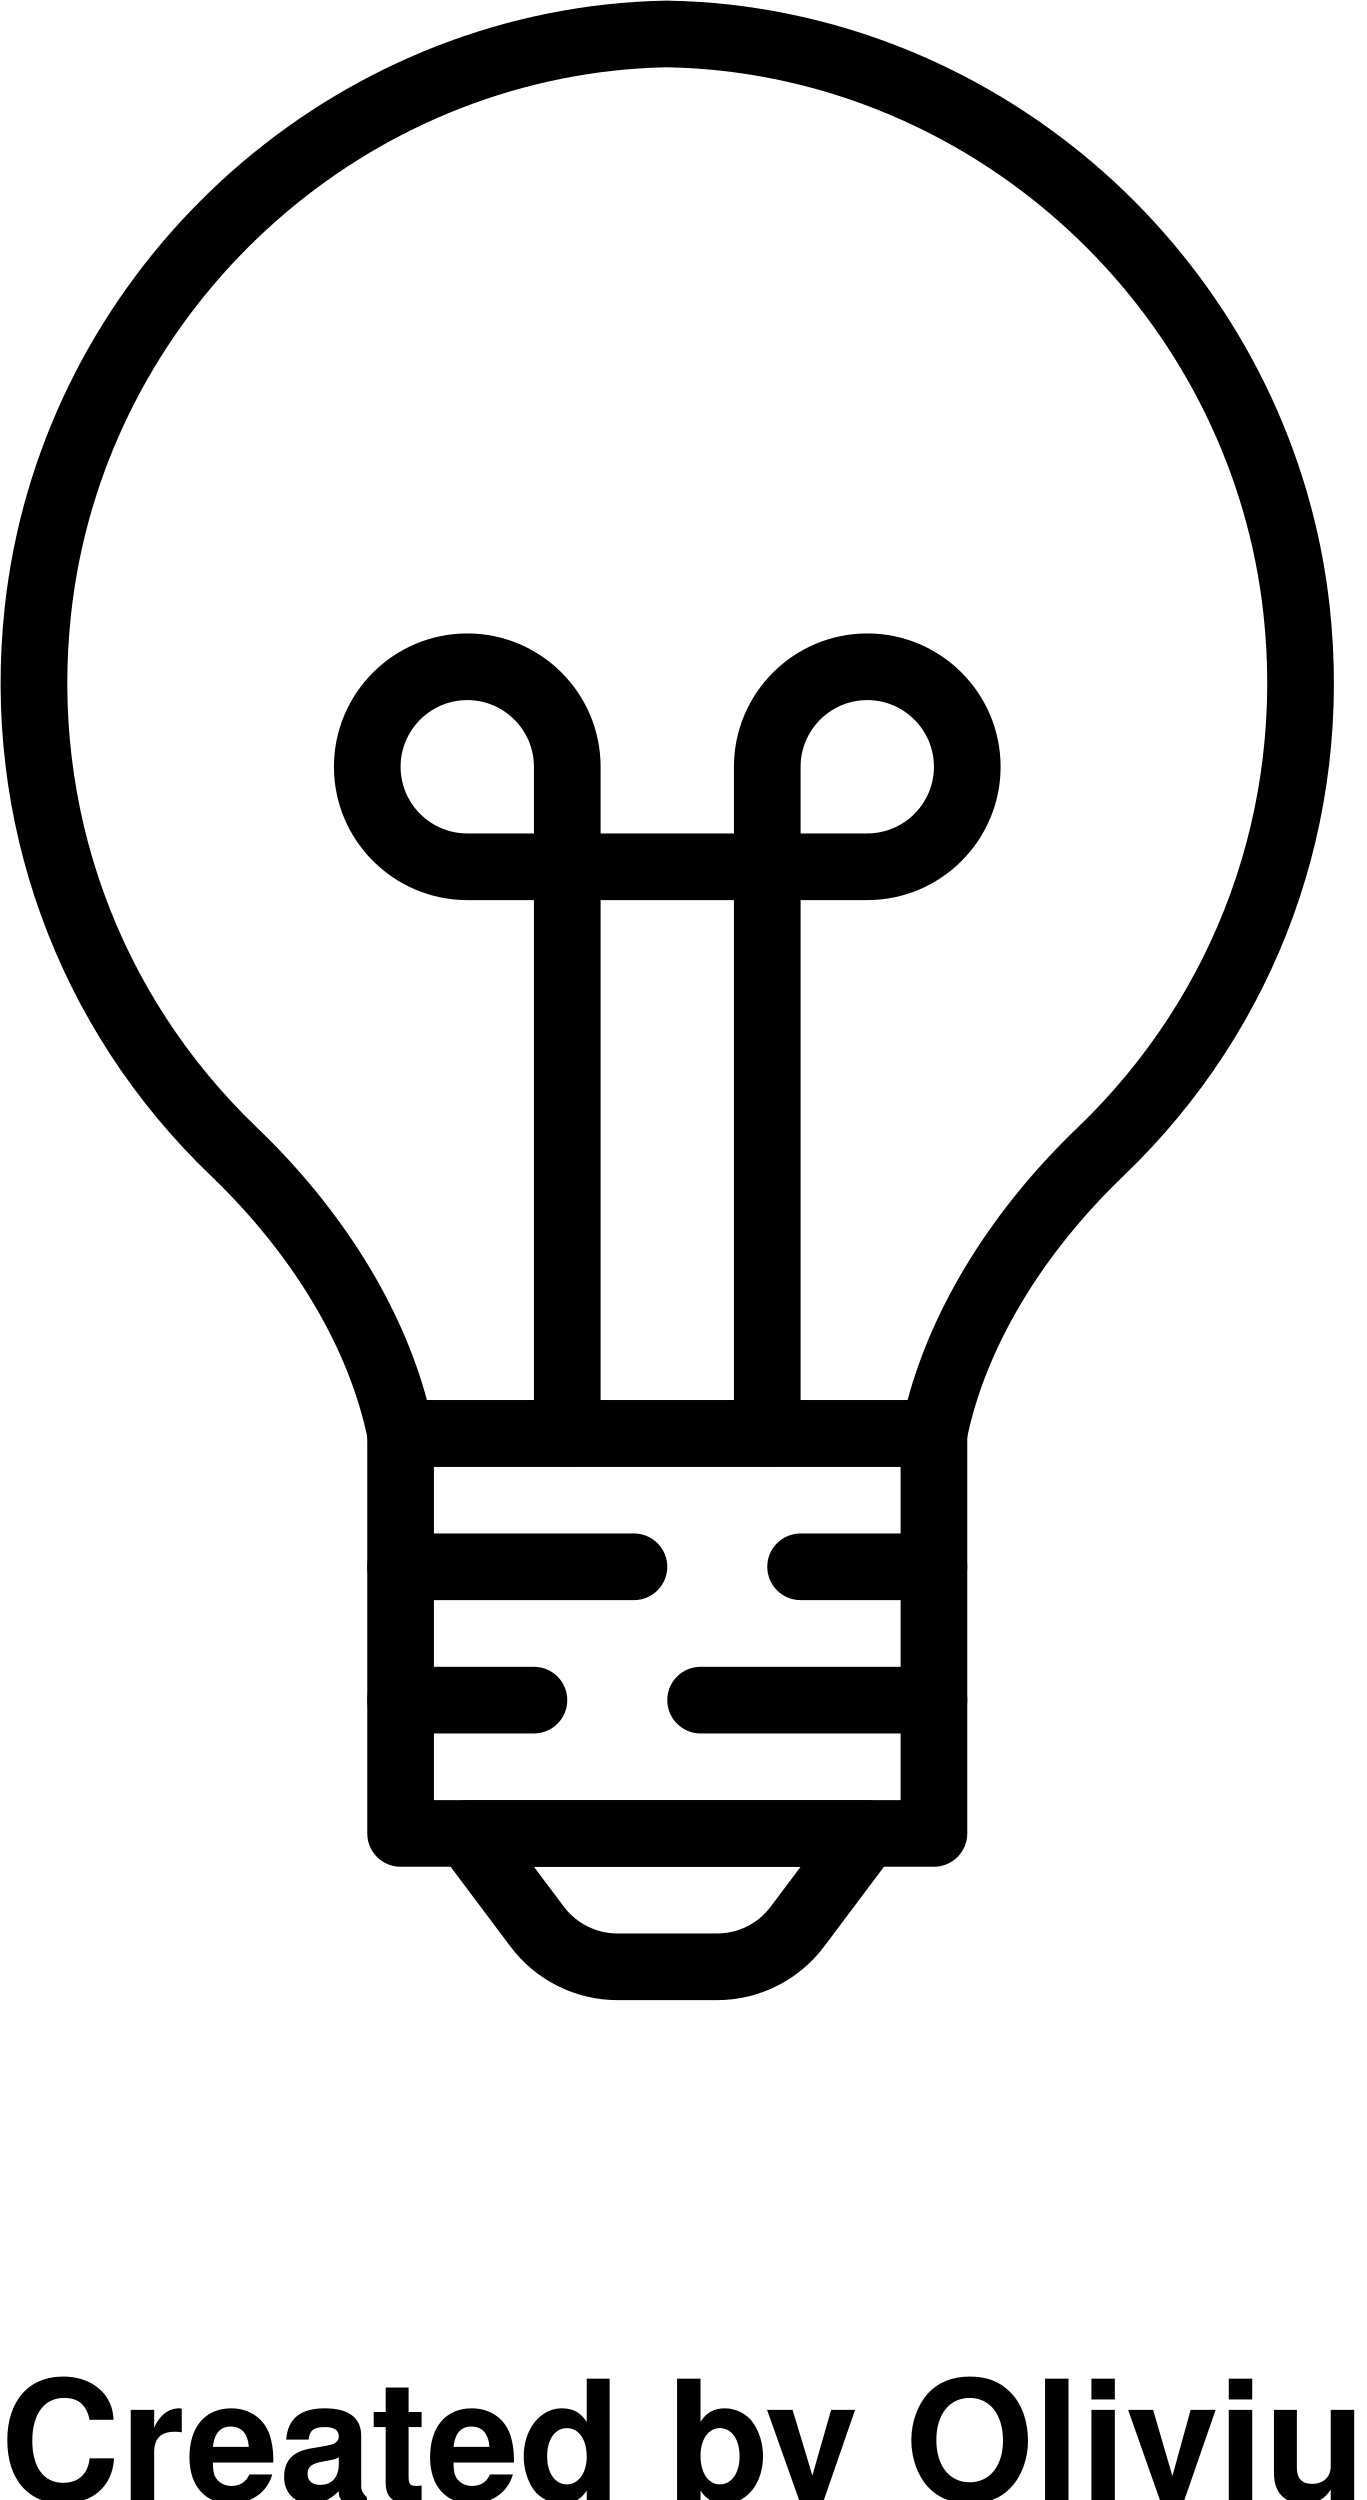
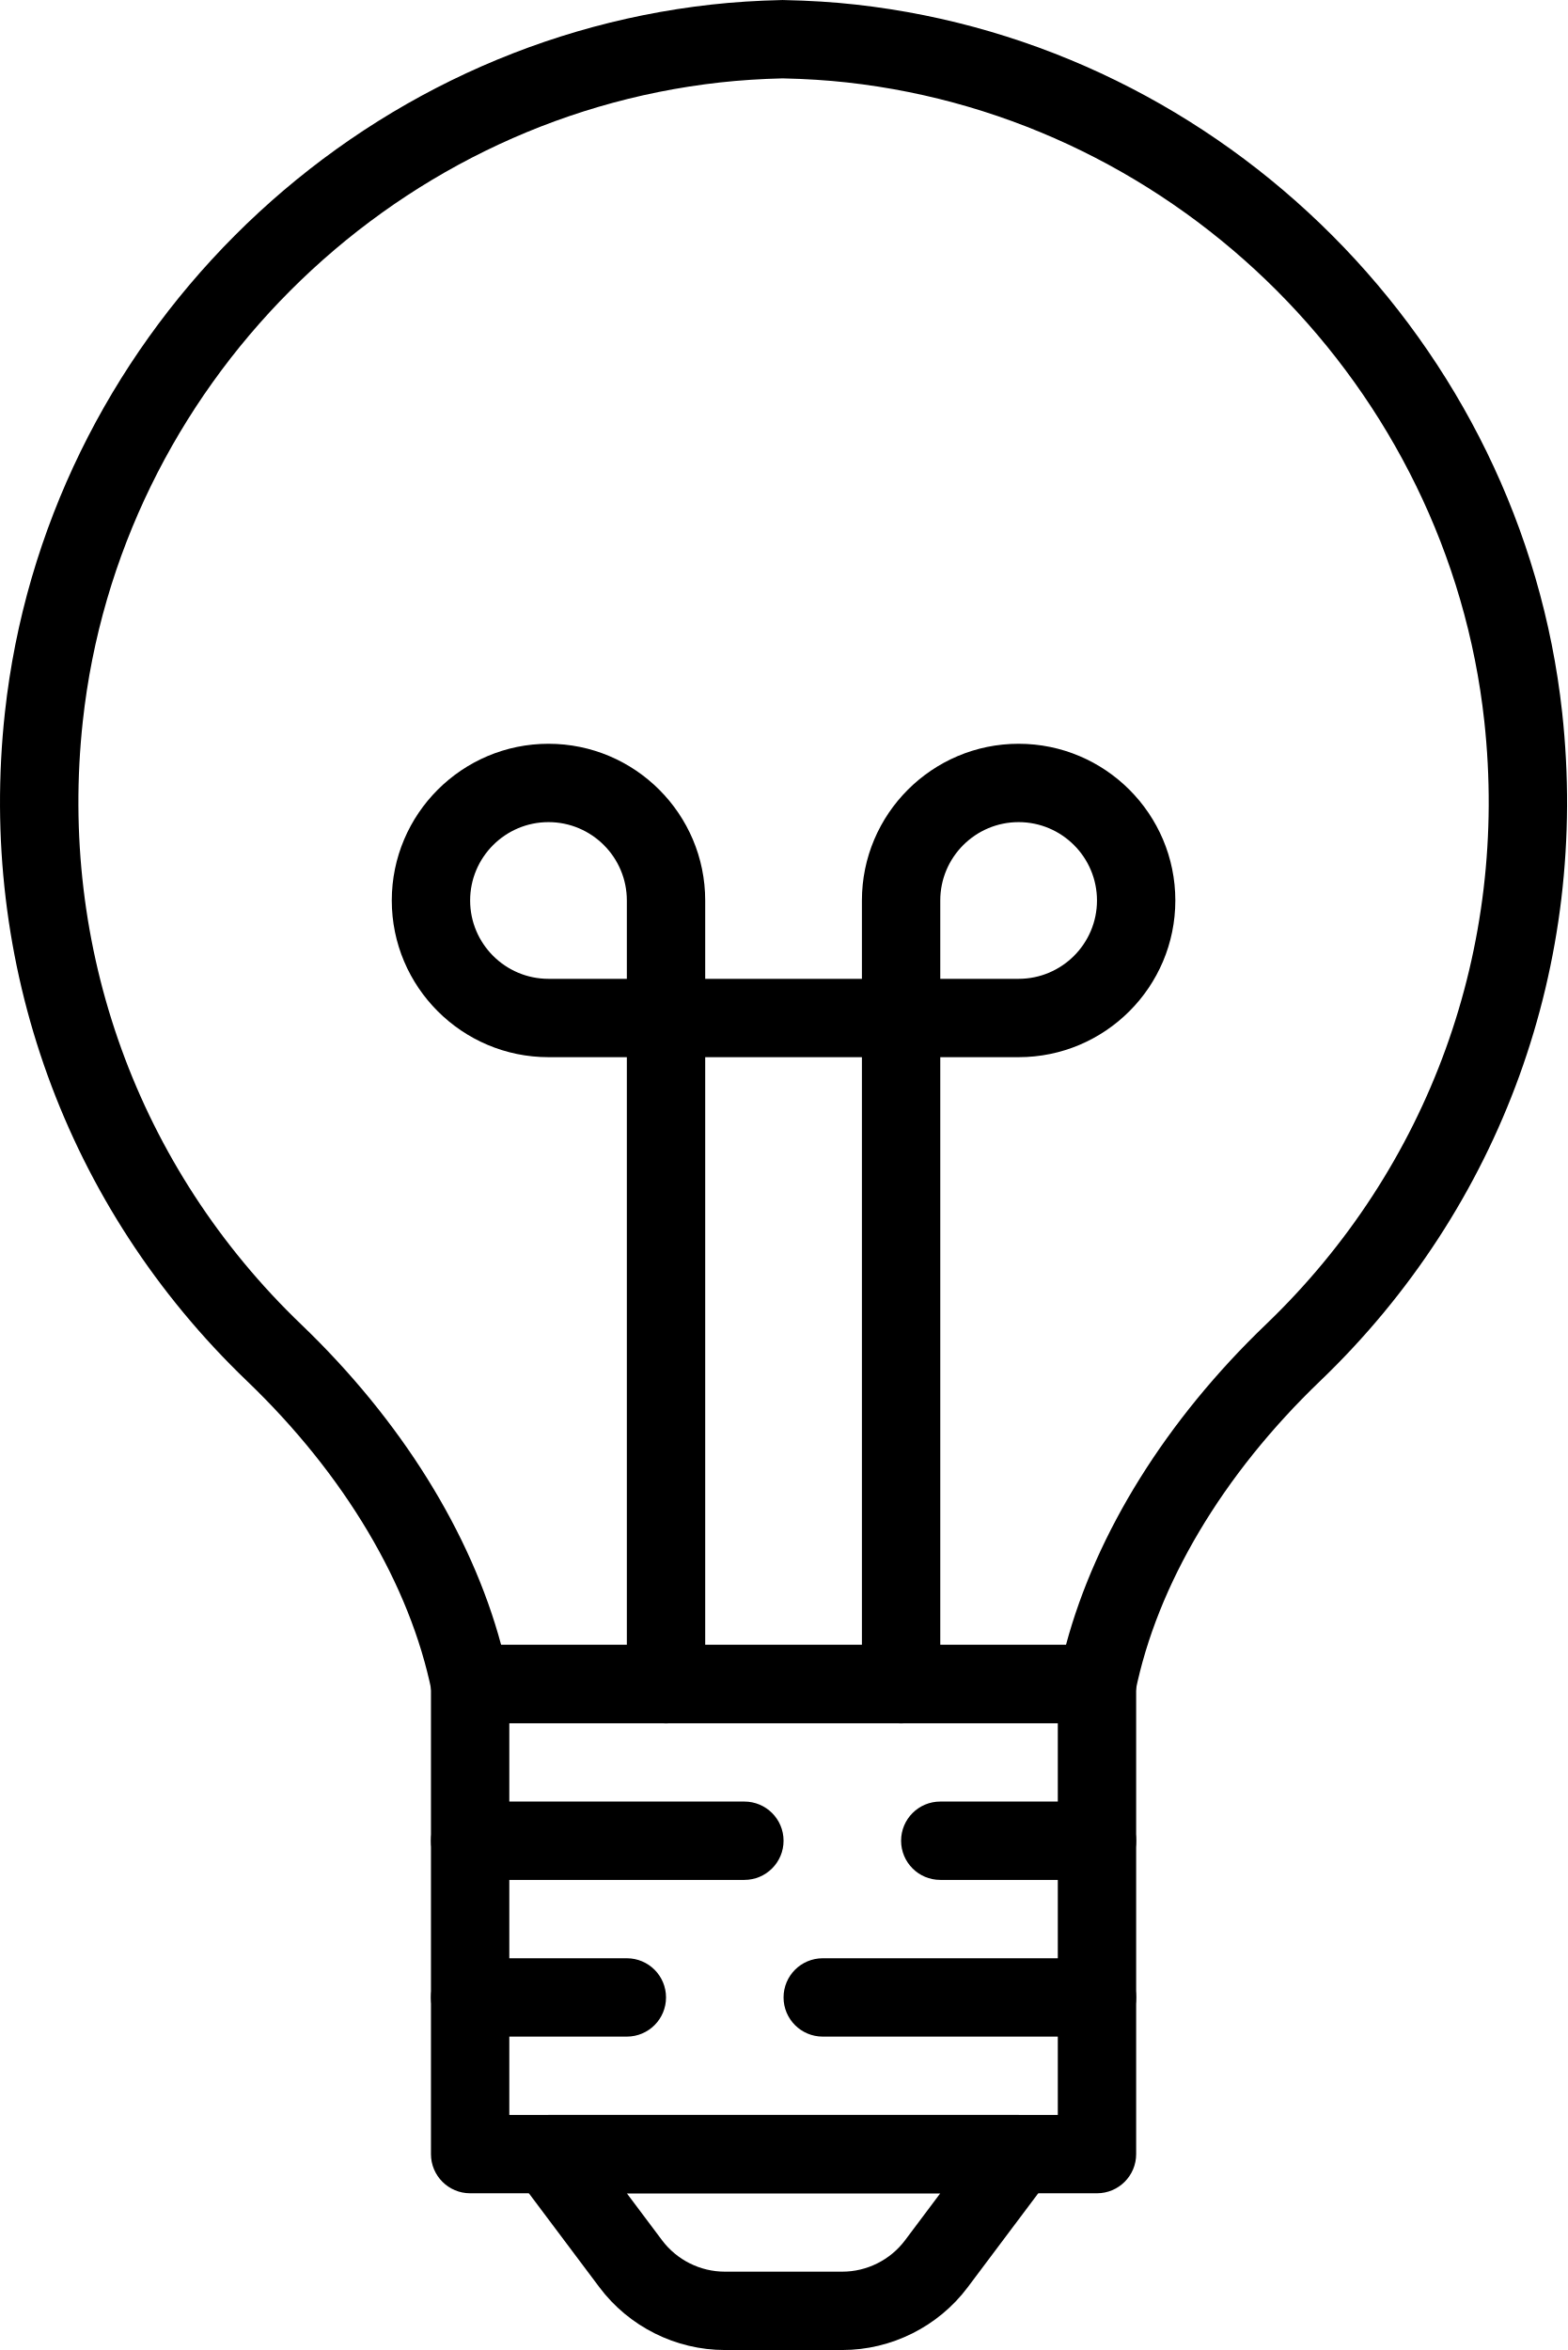
- <svg xmlns="http://www.w3.org/2000/svg" viewBox="0 0 41 75" version="1.1" x="0px" y="0px">
-   <g stroke="none" stroke-width="1" fill="none" fill-rule="evenodd">
-     <g transform="translate(-250, -3047)" fill="#000000">
-       <g transform="translate(250, 3047)">
-         <path d="M13.018,54.003 L27.018,54.003 L27.018,44.003 L13.018,44.003 L13.018,54.003 Z M28.018,56.003 L12.018,56.003 C11.466,56.003 11.018,55.556 11.018,55.003 L11.018,43.003 C11.018,42.451 11.466,42.003 12.018,42.003 L28.018,42.003 C28.57,42.003 29.018,42.451 29.018,43.003 L29.018,55.003 C29.018,55.556 28.57,56.003 28.018,56.003 L28.018,56.003 Z" />
-         <path d="M16.018,56.004 L16.918,57.203 C17.294,57.705 17.892,58.004 18.518,58.004 L21.518,58.004 C22.144,58.004 22.742,57.705 23.118,57.203 L24.018,56.004 L16.018,56.004 Z M21.518,60.004 L18.518,60.004 C17.265,60.004 16.069,59.404 15.318,58.403 L13.218,55.603 C12.991,55.3 12.954,54.895 13.123,54.556 C13.293,54.218 13.639,54.004 14.018,54.004 L26.018,54.004 C26.397,54.004 26.743,54.218 26.913,54.556 C27.082,54.895 27.045,55.3 26.818,55.603 L24.718,58.403 C23.967,59.404 22.771,60.004 21.518,60.004 L21.518,60.004 Z" />
-         <path d="M19.018,48.004 L12.018,48.004 C11.466,48.004 11.018,47.556 11.018,47.004 C11.018,46.45 11.466,46.004 12.018,46.004 L19.018,46.004 C19.57,46.004 20.018,46.45 20.018,47.004 C20.018,47.556 19.57,48.004 19.018,48.004" />
-         <path d="M28.018,52.004 L21.018,52.004 C20.466,52.004 20.018,51.556 20.018,51.004 C20.018,50.45 20.466,50.004 21.018,50.004 L28.018,50.004 C28.57,50.004 29.018,50.45 29.018,51.004 C29.018,51.556 28.57,52.004 28.018,52.004" />
-         <path d="M28.018,48.004 L24.018,48.004 C23.466,48.004 23.018,47.556 23.018,47.004 C23.018,46.45 23.466,46.004 24.018,46.004 L28.018,46.004 C28.57,46.004 29.018,46.45 29.018,47.004 C29.018,47.556 28.57,48.004 28.018,48.004" />
-         <path d="M16.018,52.004 L12.018,52.004 C11.466,52.004 11.018,51.556 11.018,51.004 C11.018,50.45 11.466,50.004 12.018,50.004 L16.018,50.004 C16.57,50.004 17.018,50.45 17.018,51.004 C17.018,51.556 16.57,52.004 16.018,52.004" />
-         <path d="M12.809,42.004 L27.227,42.004 C27.997,39.141 29.787,36.264 32.33,33.825 C36.503,29.822 38.535,24.209 37.904,18.424 C36.976,9.919 30.135,3.064 21.637,2.122 C21.132,2.066 20.594,2.03 19.994,2.018 C19.442,2.03 18.904,2.066 18.398,2.122 C9.901,3.064 3.059,9.919 2.132,18.424 C1.501,24.209 3.533,29.822 7.706,33.825 C10.249,36.264 12.039,39.141 12.809,42.004 M28.018,44.004 L12.018,44.004 C11.542,44.004 11.132,43.669 11.038,43.202 C10.486,40.474 8.811,37.656 6.322,35.269 C1.697,30.832 -0.555,24.613 0.143,18.206 C1.172,8.778 8.757,1.179 18.178,0.134 C18.742,0.07 19.336,0.033 19.994,0.018 C20.7,0.033 21.294,0.07 21.857,0.134 C31.279,1.179 38.864,8.778 39.892,18.206 C40.591,24.613 38.339,30.832 33.714,35.269 C31.225,37.656 29.55,40.474 28.998,43.202 C28.904,43.669 28.494,44.004 28.018,44.004" />
-         <path d="M14.018,21.003 C12.915,21.003 12.018,21.901 12.018,23.003 C12.018,24.107 12.915,25.003 14.018,25.003 L16.018,25.003 L16.018,23.003 C16.018,21.901 15.121,21.003 14.018,21.003 L14.018,21.003 Z M24.018,25.003 L26.018,25.003 C27.121,25.003 28.018,24.107 28.018,23.003 C28.018,21.901 27.121,21.003 26.018,21.003 C24.915,21.003 24.018,21.901 24.018,23.003 L24.018,25.003 Z M23.018,44.004 C22.466,44.004 22.018,43.556 22.018,43.004 L22.018,27.003 L18.018,27.003 L18.018,43.004 C18.018,43.556 17.57,44.004 17.018,44.004 C16.466,44.004 16.018,43.556 16.018,43.004 L16.018,27.003 L14.018,27.003 C11.812,27.003 10.018,25.209 10.018,23.003 C10.018,20.797 11.812,19.003 14.018,19.003 C16.224,19.003 18.018,20.797 18.018,23.003 L18.018,25.003 L22.018,25.003 L22.018,23.003 C22.018,20.797 23.812,19.003 26.018,19.003 C28.224,19.003 30.018,20.797 30.018,23.003 C30.018,25.209 28.224,27.003 26.018,27.003 L24.018,27.003 L24.018,43.004 C24.018,43.556 23.57,44.004 23.018,44.004 L23.018,44.004 Z" />
+ <svg xmlns="http://www.w3.org/2000/svg" height="59.986" width="39.999" id="svg2" y="0px" x="0px" version="1.1" viewBox="0 0 39.999 59.986">
+   <defs id="defs36" />
+   <g style="fill:none;fill-rule:evenodd;stroke:none;stroke-width:1" transform="translate(-0.0179622,-0.0175)" id="g8">
+     <g style="fill:#000000" id="g10" transform="translate(-250,-3047)">
+       <g id="g12" transform="translate(250,3047)">
+         <path id="path14" d="m 13.018,54.003 14,0 0,-10 -14,0 0,10 z m 15,2 -16,0 c -0.552,0 -1,-0.447 -1,-1 l 0,-12 c 0,-0.552 0.448,-1 1,-1 l 16,0 c 0.552,0 1,0.448 1,1 l 0,12 c 0,0.553 -0.448,1 -1,1 l 0,0 z" />
+         <path id="path16" d="m 16.018,56.004 0.9,1.2 c 0.376,0.501 0.974,0.8 1.6,0.8 l 3,0 c 0.626,0 1.224,-0.299 1.6,-0.8 l 0.9,-1.2 -8,0 z m 5.5,4 -3,0 c -1.253,0 -2.449,-0.599 -3.2,-1.601 l -2.1,-2.799 c -0.227,-0.303 -0.264,-0.708 -0.095,-1.047 0.17,-0.339 0.516,-0.553 0.895,-0.553 l 12,0 c 0.379,0 0.725,0.214 0.895,0.553 0.169,0.339 0.132,0.744 -0.095,1.047 l -2.1,2.799 c -0.751,1.002 -1.947,1.601 -3.2,1.601 l 0,0 z" />
+         <path id="path18" d="m 19.018,48.004 -7,0 c -0.552,0 -1,-0.447 -1,-1 0,-0.553 0.448,-1 1,-1 l 7,0 c 0.552,0 1,0.447 1,1 0,0.553 -0.448,1 -1,1" />
+         <path id="path20" d="m 28.018,52.004 -7,0 c -0.552,0 -1,-0.447 -1,-1 0,-0.553 0.448,-1 1,-1 l 7,0 c 0.552,0 1,0.447 1,1 0,0.553 -0.448,1 -1,1" />
+         <path id="path22" d="m 28.018,48.004 -4,0 c -0.552,0 -1,-0.447 -1,-1 0,-0.553 0.448,-1 1,-1 l 4,0 c 0.552,0 1,0.447 1,1 0,0.553 -0.448,1 -1,1" />
+         <path id="path24" d="m 16.018,52.004 -4,0 c -0.552,0 -1,-0.447 -1,-1 0,-0.553 0.448,-1 1,-1 l 4,0 c 0.552,0 1,0.447 1,1 0,0.553 -0.448,1 -1,1" />
+         <path id="path26" d="m 12.809,42.004 14.418,0 c 0.77,-2.863 2.56,-5.74 5.103,-8.179 4.173,-4.003 6.205,-9.616 5.574,-15.401 -0.928,-8.504 -7.769,-15.359 -16.267,-16.302 -0.505,-0.056 -1.043,-0.091 -1.643,-0.104 -0.552,0.013 -1.09,0.048 -1.596,0.104 -8.497,0.943 -15.339,7.798 -16.266,16.302 -0.631,5.785 1.401,11.398 5.574,15.401 2.543,2.439 4.333,5.316 5.103,8.179 m 15.209,2 -16,0 c -0.476,0 -0.886,-0.335 -0.98,-0.802 -0.552,-2.728 -2.227,-5.546 -4.716,-7.933 -4.625,-4.436 -6.877,-10.655 -6.179,-17.062 1.029,-9.428 8.614,-17.028 18.035,-18.073 0.564,-0.063 1.158,-0.101 1.816,-0.116 0.706,0.015 1.3,0.053 1.863,0.116 9.422,1.045 17.007,8.645 18.035,18.073 0.699,6.407 -1.553,12.626 -6.178,17.062 -2.489,2.387 -4.164,5.205 -4.716,7.933 -0.094,0.467 -0.504,0.802 -0.98,0.802" />
+         <path id="path28" d="m 14.018,21.003 c -1.103,0 -2,0.897 -2,2 0,1.103 0.897,2 2,2 l 2,0 0,-2 c 0,-1.103 -0.897,-2 -2,-2 l 0,0 z m 10,4 2,0 c 1.103,0 2,-0.897 2,-2 0,-1.103 -0.897,-2 -2,-2 -1.103,0 -2,0.897 -2,2 l 0,2 z m -1,19 c -0.552,0 -1,-0.447 -1,-1 l 0,-16 -4,0 0,16 c 0,0.553 -0.448,1 -1,1 -0.552,0 -1,-0.447 -1,-1 l 0,-16 -2,0 c -2.206,0 -4,-1.794 -4,-4 0,-2.206 1.794,-4 4,-4 2.206,0 4,1.794 4,4 l 0,2 4,0 0,-2 c 0,-2.206 1.794,-4 4,-4 2.206,0 4,1.794 4,4 0,2.206 -1.794,4 -4,4 l -2,0 0,16 c 0,0.553 -0.448,1 -1,1 l 0,0 z" />
      </g>
    </g>
  </g>
-   <text x="0" y="75" fill="#000000" font-size="5px" font-weight="bold" font-family="'Helvetica Neue', Helvetica, Arial-Unicode, Arial, Sans-serif">Created by Oliviu Stoian</text>
-   <text x="0" y="80" fill="#000000" font-size="5px" font-weight="bold" font-family="'Helvetica Neue', Helvetica, Arial-Unicode, Arial, Sans-serif">from the Noun Project</text>
+   <text style="font-weight:bold;font-size:5px;font-family:'Helvetica Neue', Helvetica, Arial-Unicode, Arial, Sans-serif;fill:#000000" id="text30" font-weight="bold" font-size="5px" y="75" x="6.2157557e-10">Created by Oliviu Stoian</text>
+   <text style="font-weight:bold;font-size:5px;font-family:'Helvetica Neue', Helvetica, Arial-Unicode, Arial, Sans-serif;fill:#000000" id="text32" font-weight="bold" font-size="5px" y="80" x="6.2157557e-10">from the Noun Project</text>
</svg>
